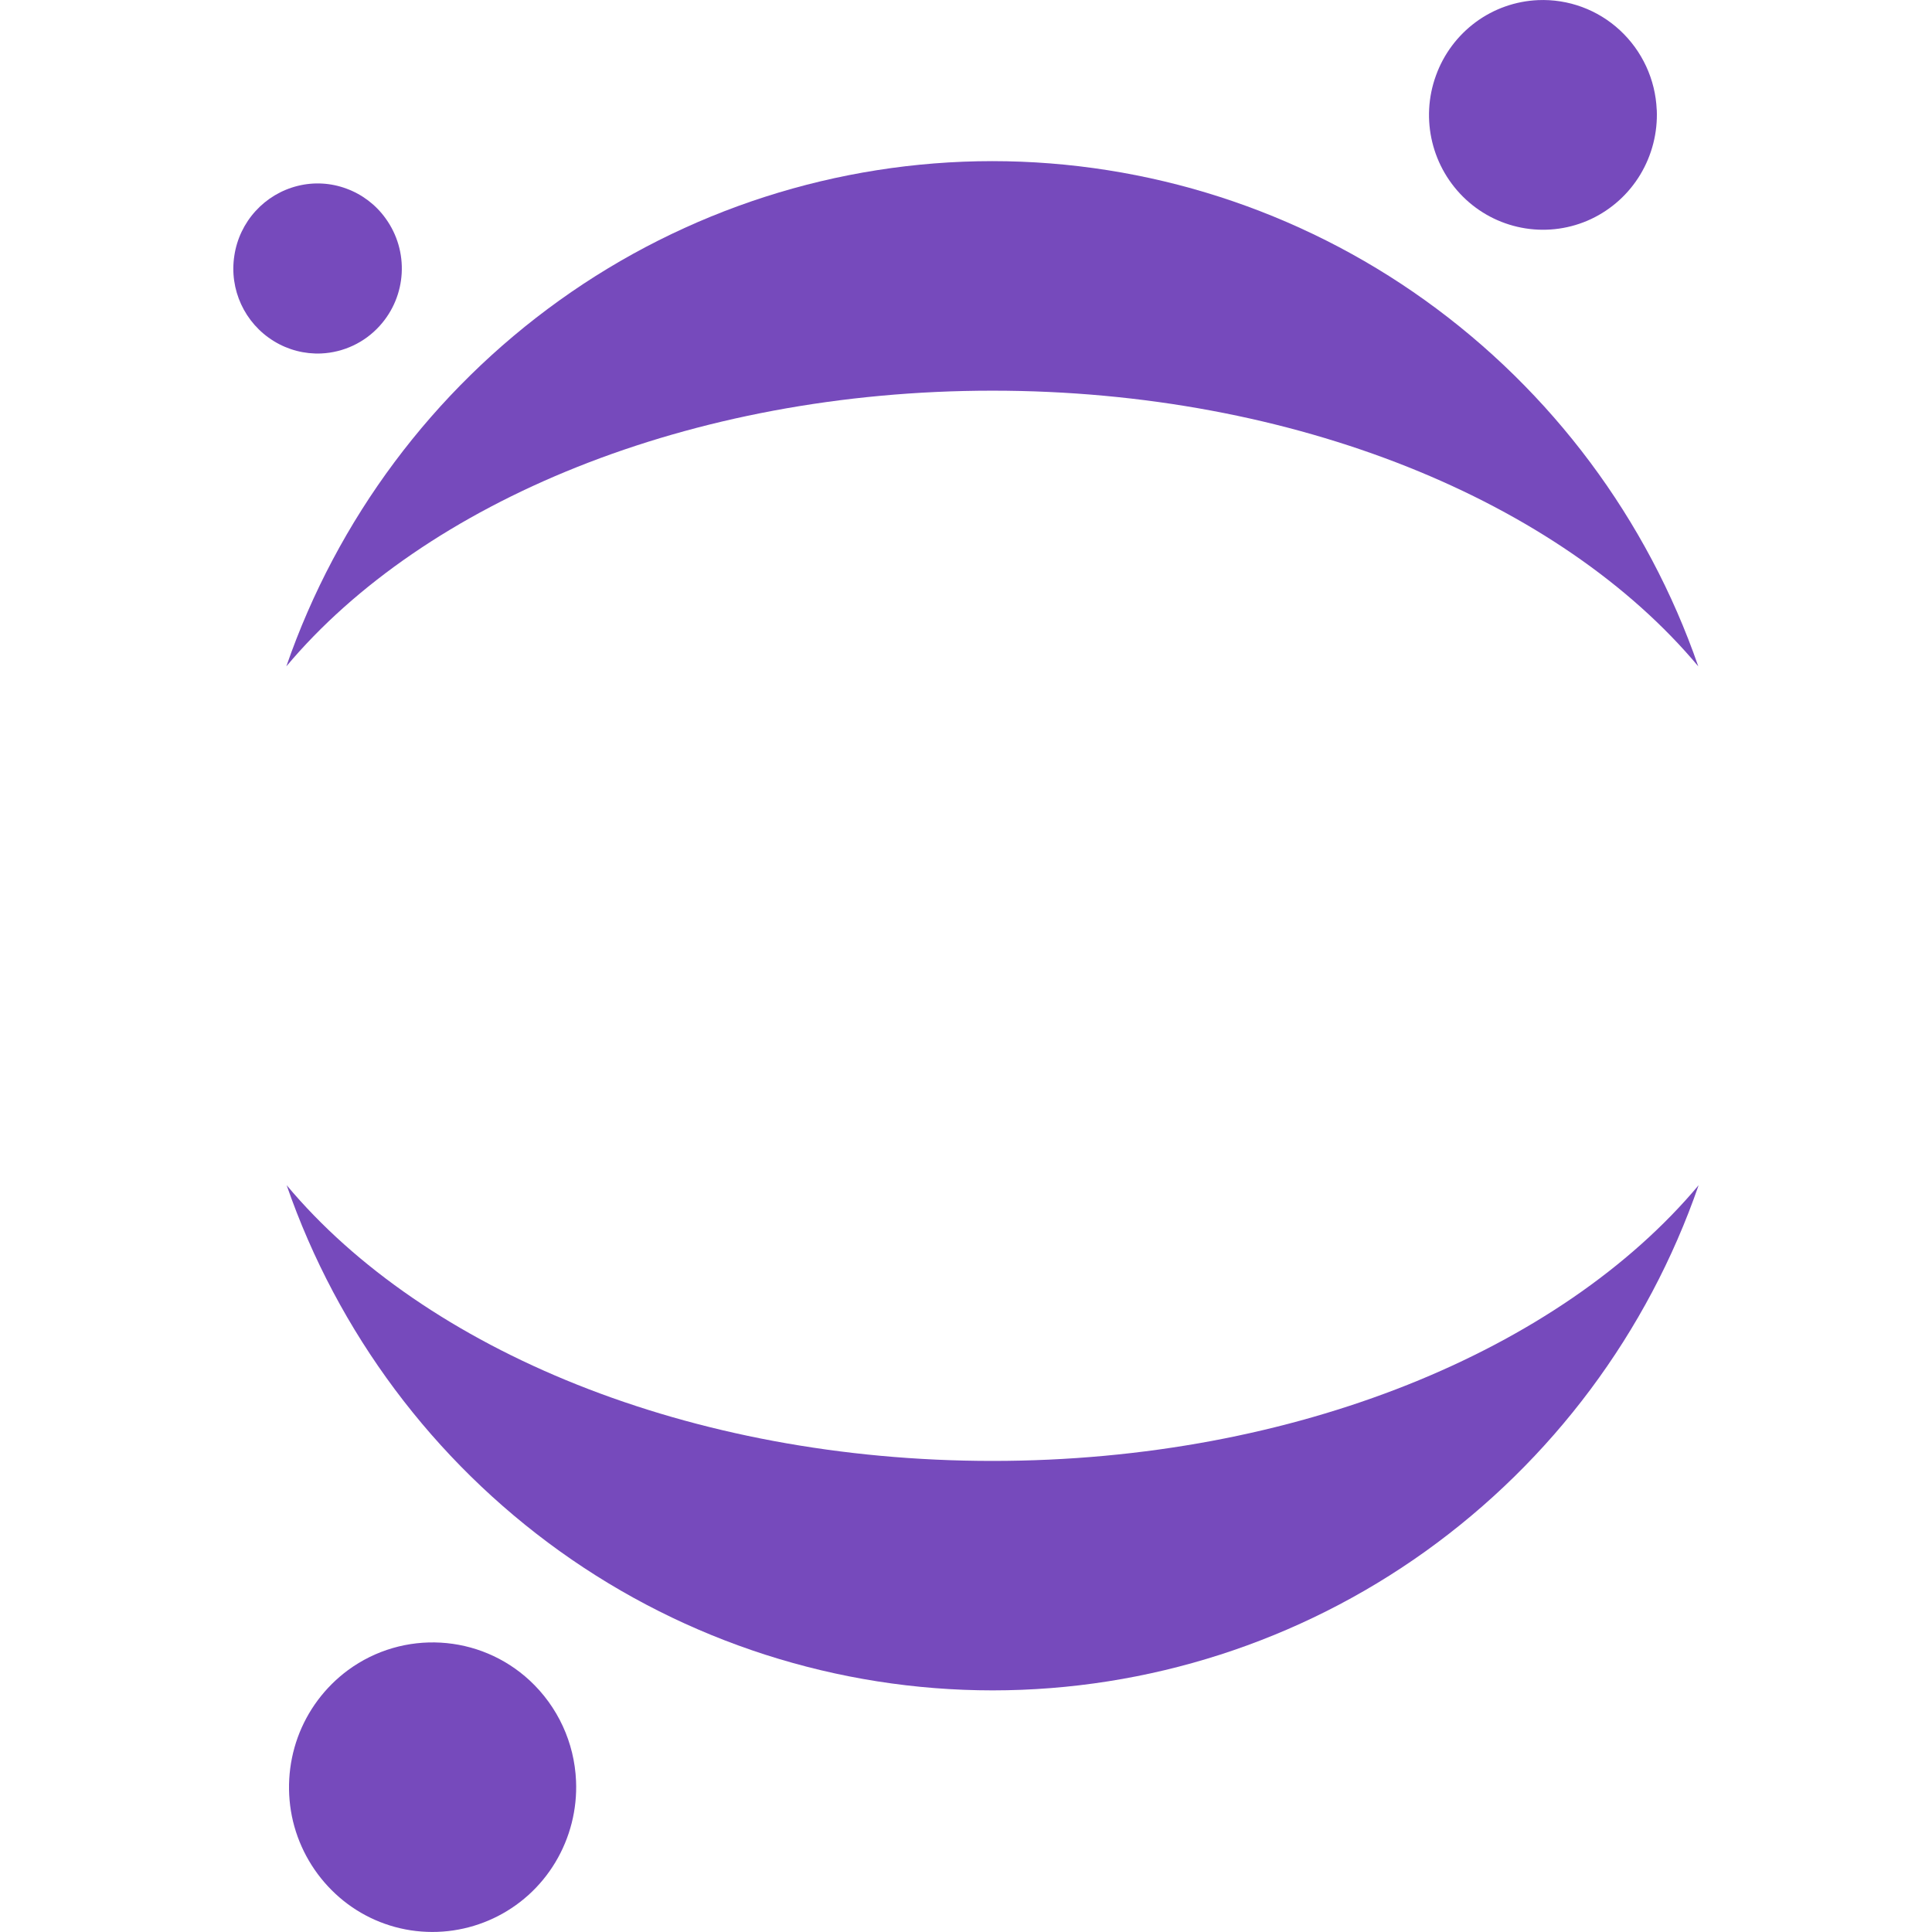
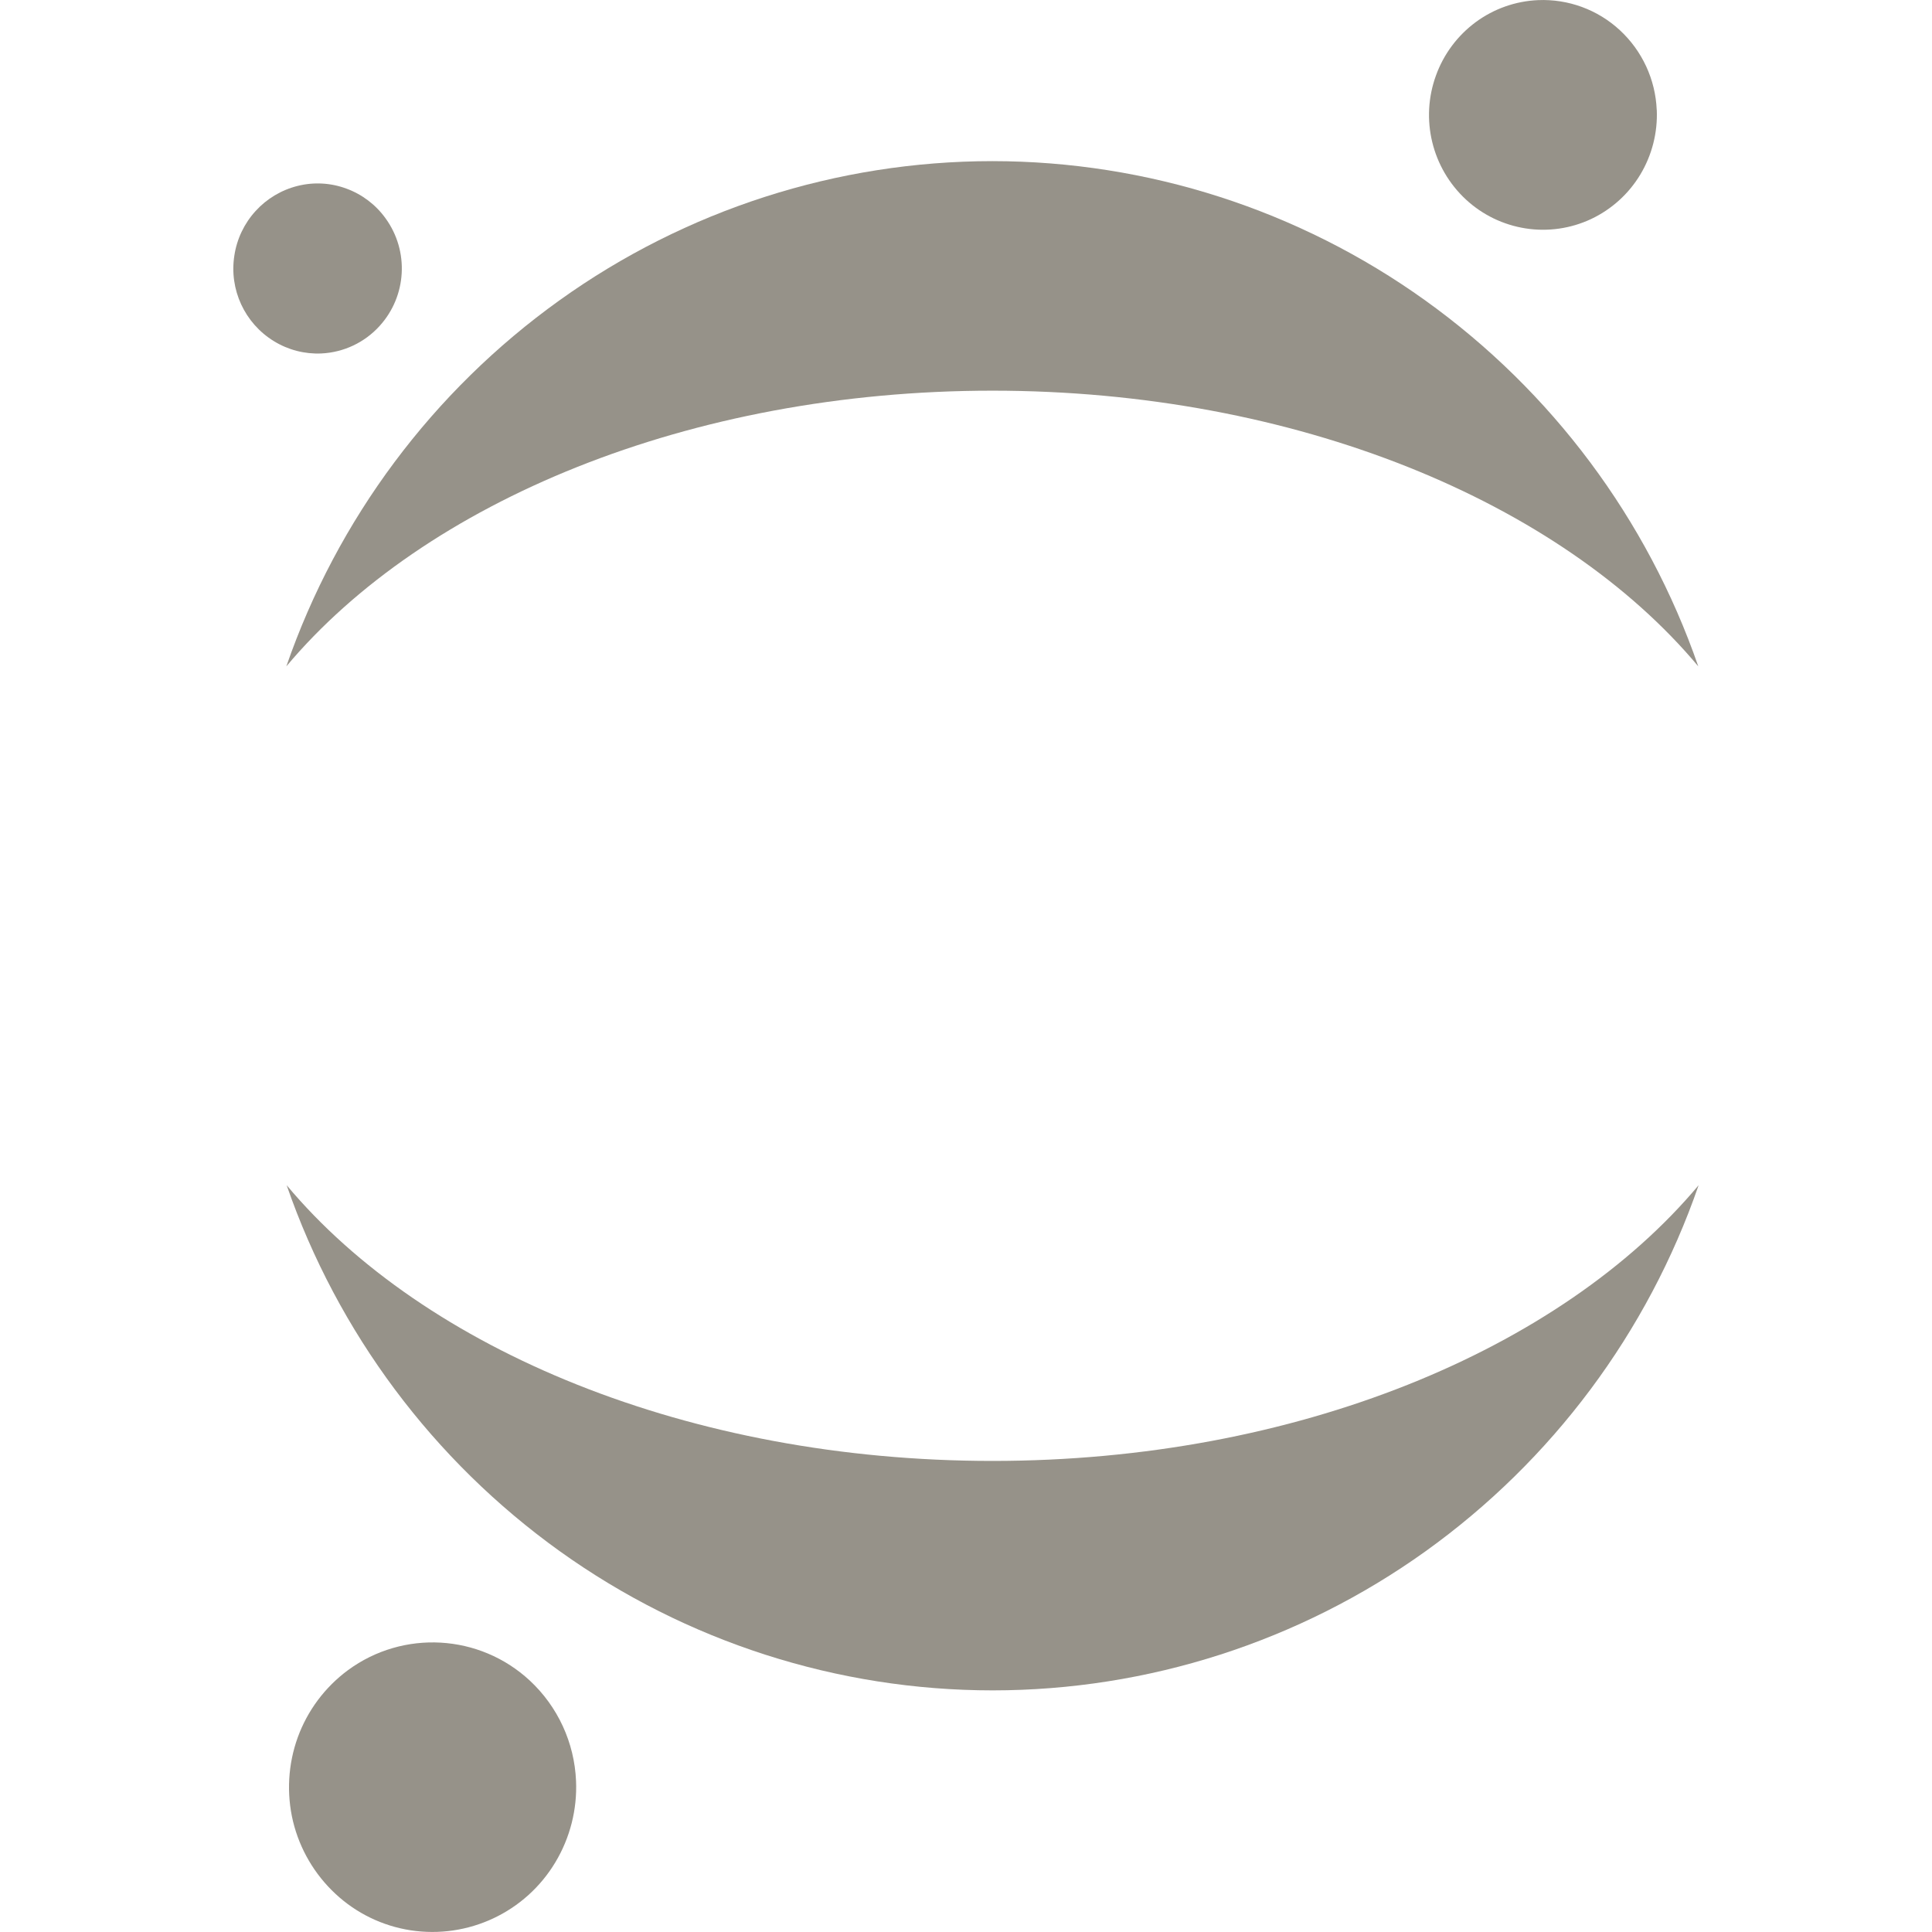
<svg xmlns="http://www.w3.org/2000/svg" viewBox="0 0 128 128">
-   <path d="M109.766 7.281a7.691 7.691 0 01-1.09 4.282 7.583 7.583 0 01-3.262 2.949 7.49 7.49 0 01-4.34.62 7.525 7.525 0 01-3.953-1.913A7.642 7.642 0 0195.137 5a7.606 7.606 0 012.629-3.531 7.509 7.509 0 014.136-1.461 7.51 7.51 0 015.422 1.996 7.627 7.627 0 012.438 5.273zm0 0" fill="#764abc" />
-   <path d="M65.758 96.79c-20.098 0-37.649-7.364-46.766-18.267a49.95 49.95 0 0018.102 24.254 49.251 49.251 0 0028.676 9.215 49.279 49.279 0 0028.675-9.215 49.917 49.917 0 0018.094-24.254C103.406 89.426 85.855 96.79 65.758 96.79zm0 0M65.75 25.883c20.098 0 37.652 7.367 46.766 18.265a49.95 49.95 0 00-18.102-24.253 49.27 49.27 0 00-28.672-9.22 49.27 49.27 0 00-28.672 9.22A49.909 49.909 0 0018.97 44.148C28.102 33.27 45.652 25.883 65.75 25.883zm0 0" fill="#764abc" />
-   <path d="M38.164 117.984a9.671 9.671 0 01-1.371 5.399 9.5 9.5 0 01-9.59 4.504 9.405 9.405 0 01-4.98-2.418 9.671 9.671 0 01-2.809-4.797 9.73 9.73 0 01.313-5.567 9.624 9.624 0 013.328-4.453 9.466 9.466 0 0112.043.688 9.63 9.63 0 013.066 6.648zm0 0" fill="#764abc" />
-   <path d="M21.285 23.418a5.53 5.53 0 01-3.14-.816 5.627 5.627 0 01-2.618-5.672 5.612 5.612 0 011.407-2.95 5.593 5.593 0 012.789-1.664 5.46 5.46 0 013.238.184 5.539 5.539 0 012.586 1.969 5.66 5.66 0 01-.399 7.129 5.557 5.557 0 01-3.867 1.82zm0 0" fill="#764abc" />
+   <path d="M109.766 7.281a7.691 7.691 0 01-1.09 4.282 7.583 7.583 0 01-3.262 2.949 7.49 7.49 0 01-4.34.62 7.525 7.525 0 01-3.953-1.913A7.642 7.642 0 0195.137 5a7.606 7.606 0 012.629-3.531 7.509 7.509 0 014.136-1.461 7.51 7.51 0 015.422 1.996 7.627 7.627 0 012.438 5.273zm0 0" fill="#969289" />
+   <path d="M65.758 96.79c-20.098 0-37.649-7.364-46.766-18.267a49.95 49.95 0 0018.102 24.254 49.251 49.251 0 0028.676 9.215 49.279 49.279 0 0028.675-9.215 49.917 49.917 0 0018.094-24.254C103.406 89.426 85.855 96.79 65.758 96.79zm0 0M65.75 25.883c20.098 0 37.652 7.367 46.766 18.265a49.95 49.95 0 00-18.102-24.253 49.27 49.27 0 00-28.672-9.22 49.27 49.27 0 00-28.672 9.22A49.909 49.909 0 0018.97 44.148C28.102 33.27 45.652 25.883 65.75 25.883zm0 0" fill="#969289" />
+   <path d="M38.164 117.984a9.671 9.671 0 01-1.371 5.399 9.5 9.5 0 01-9.59 4.504 9.405 9.405 0 01-4.98-2.418 9.671 9.671 0 01-2.809-4.797 9.73 9.73 0 01.313-5.567 9.624 9.624 0 013.328-4.453 9.466 9.466 0 0112.043.688 9.63 9.63 0 013.066 6.648zm0 0" fill="#969289" />
+   <path d="M21.285 23.418a5.53 5.53 0 01-3.14-.816 5.627 5.627 0 01-2.618-5.672 5.612 5.612 0 011.407-2.95 5.593 5.593 0 012.789-1.664 5.46 5.46 0 013.238.184 5.539 5.539 0 012.586 1.969 5.66 5.66 0 01-.399 7.129 5.557 5.557 0 01-3.867 1.82zm0 0" fill="#969289" />
</svg>
